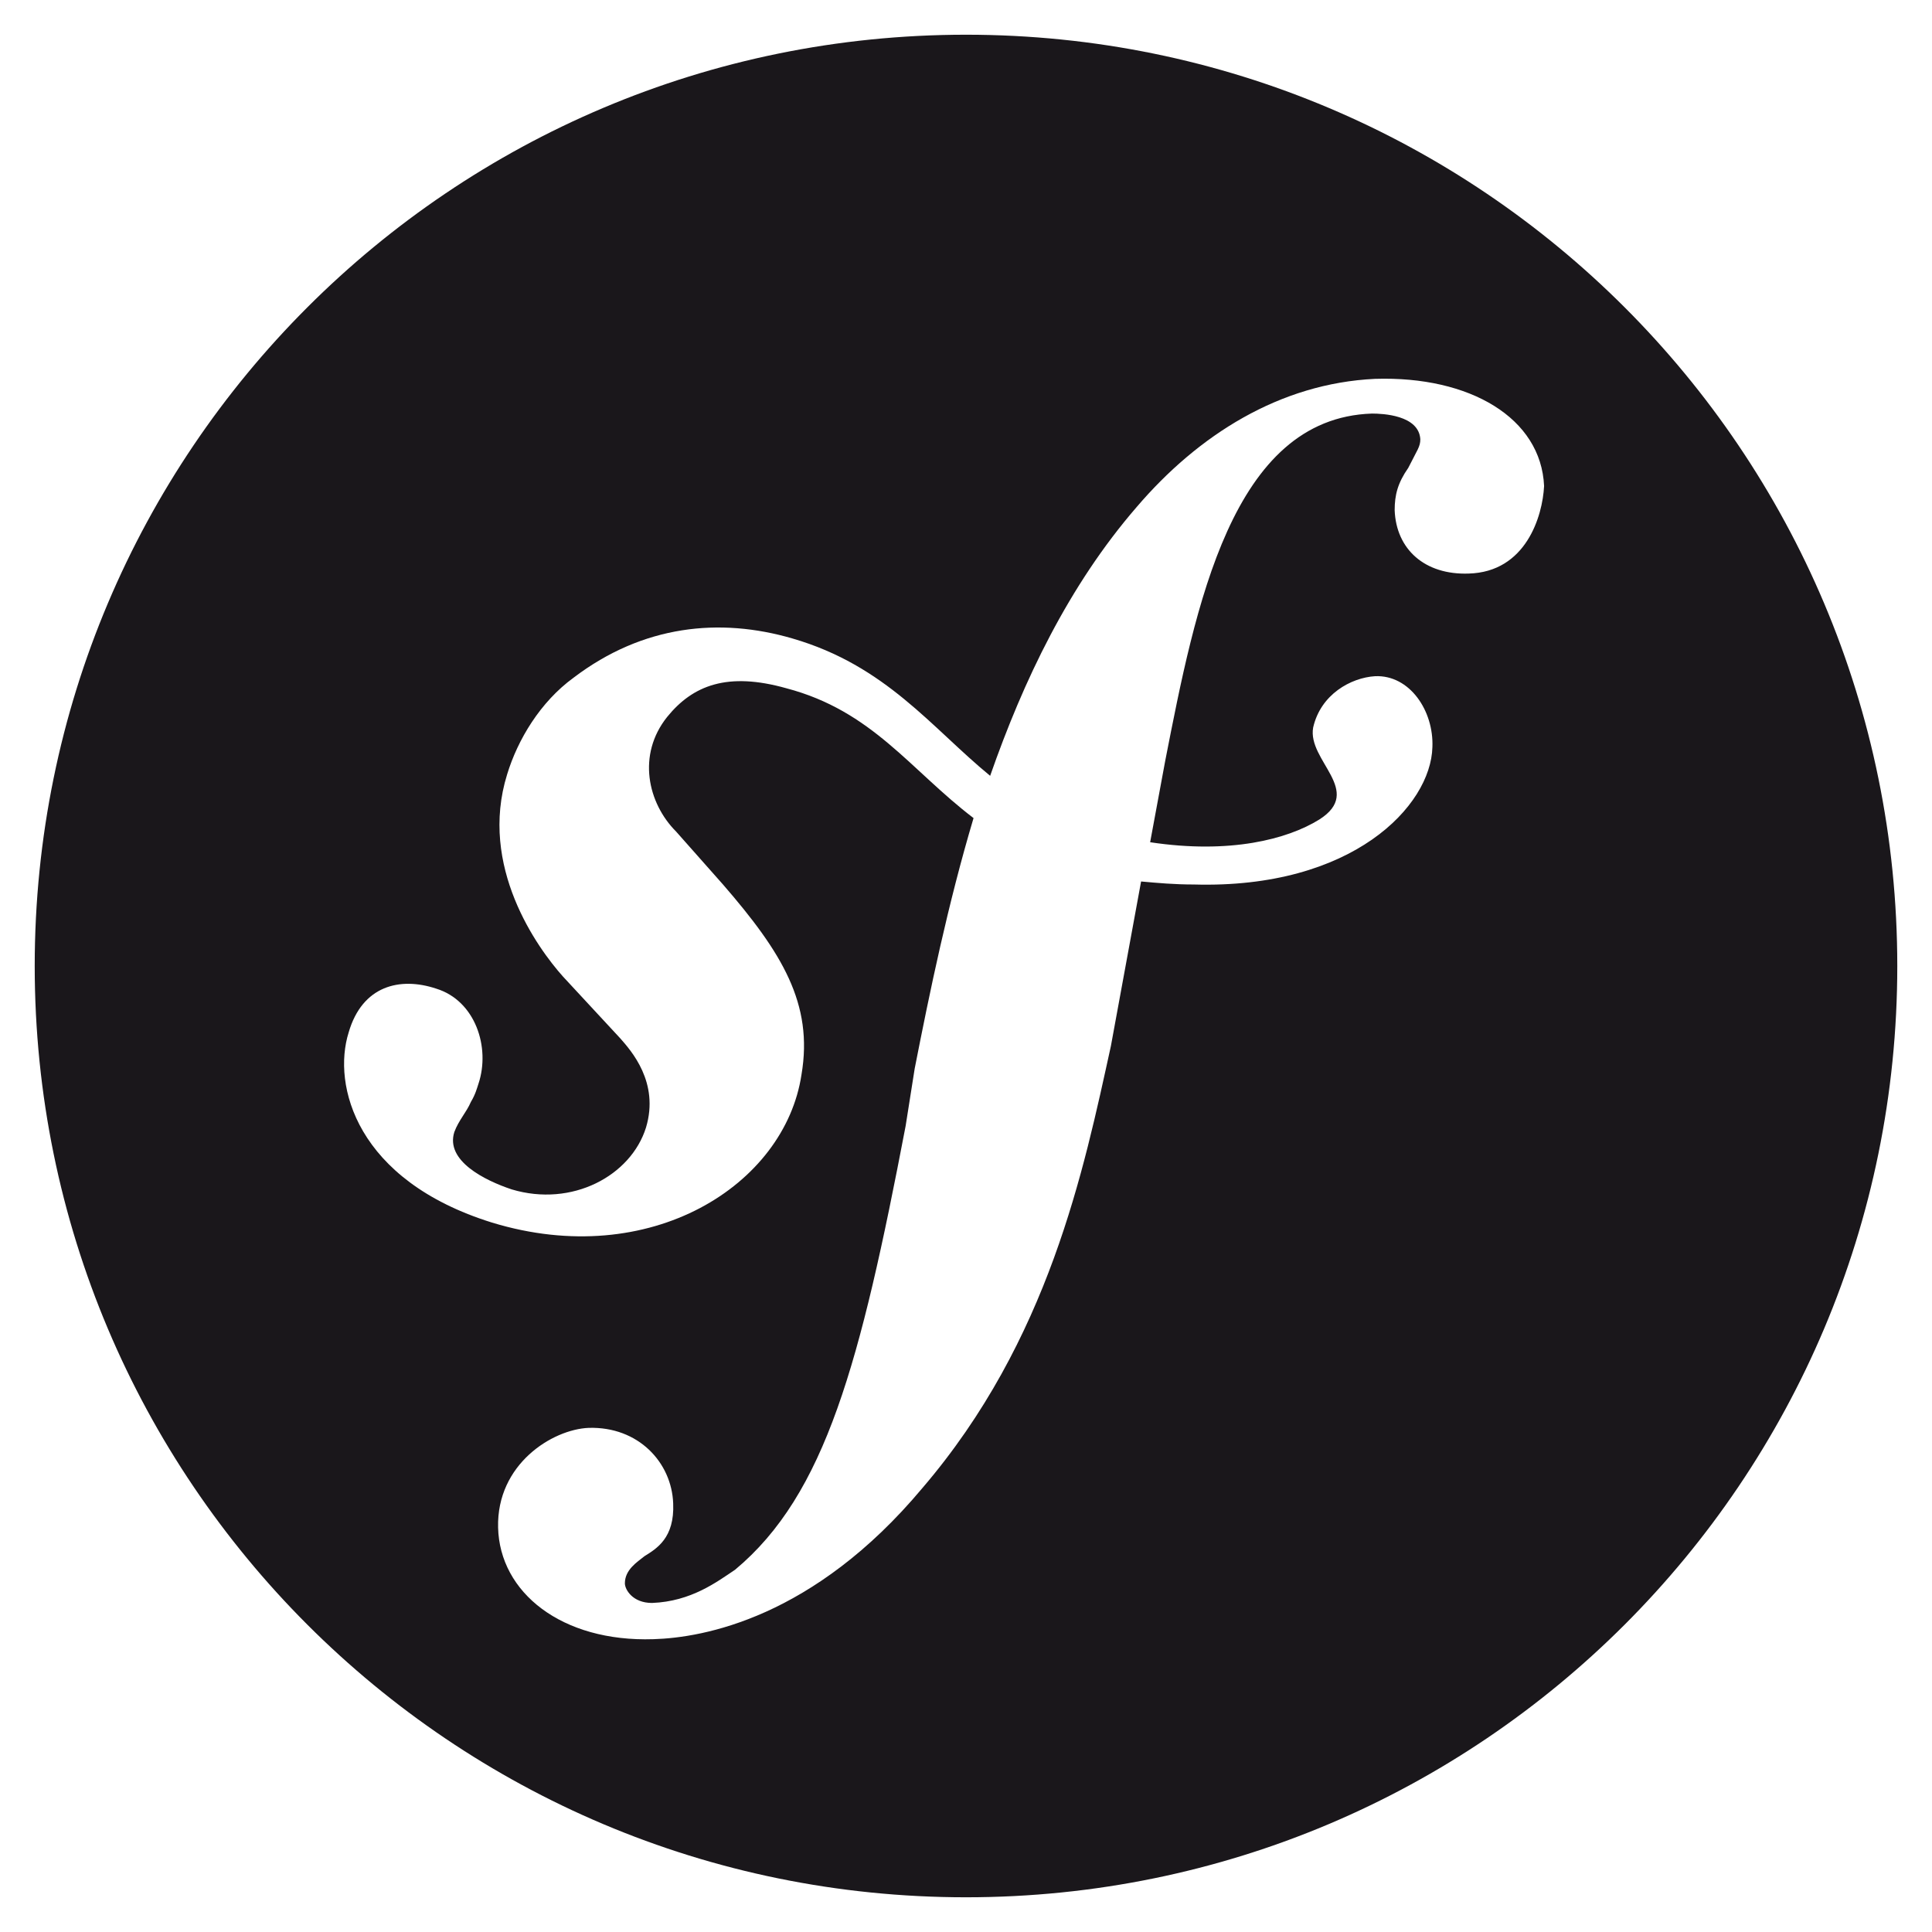
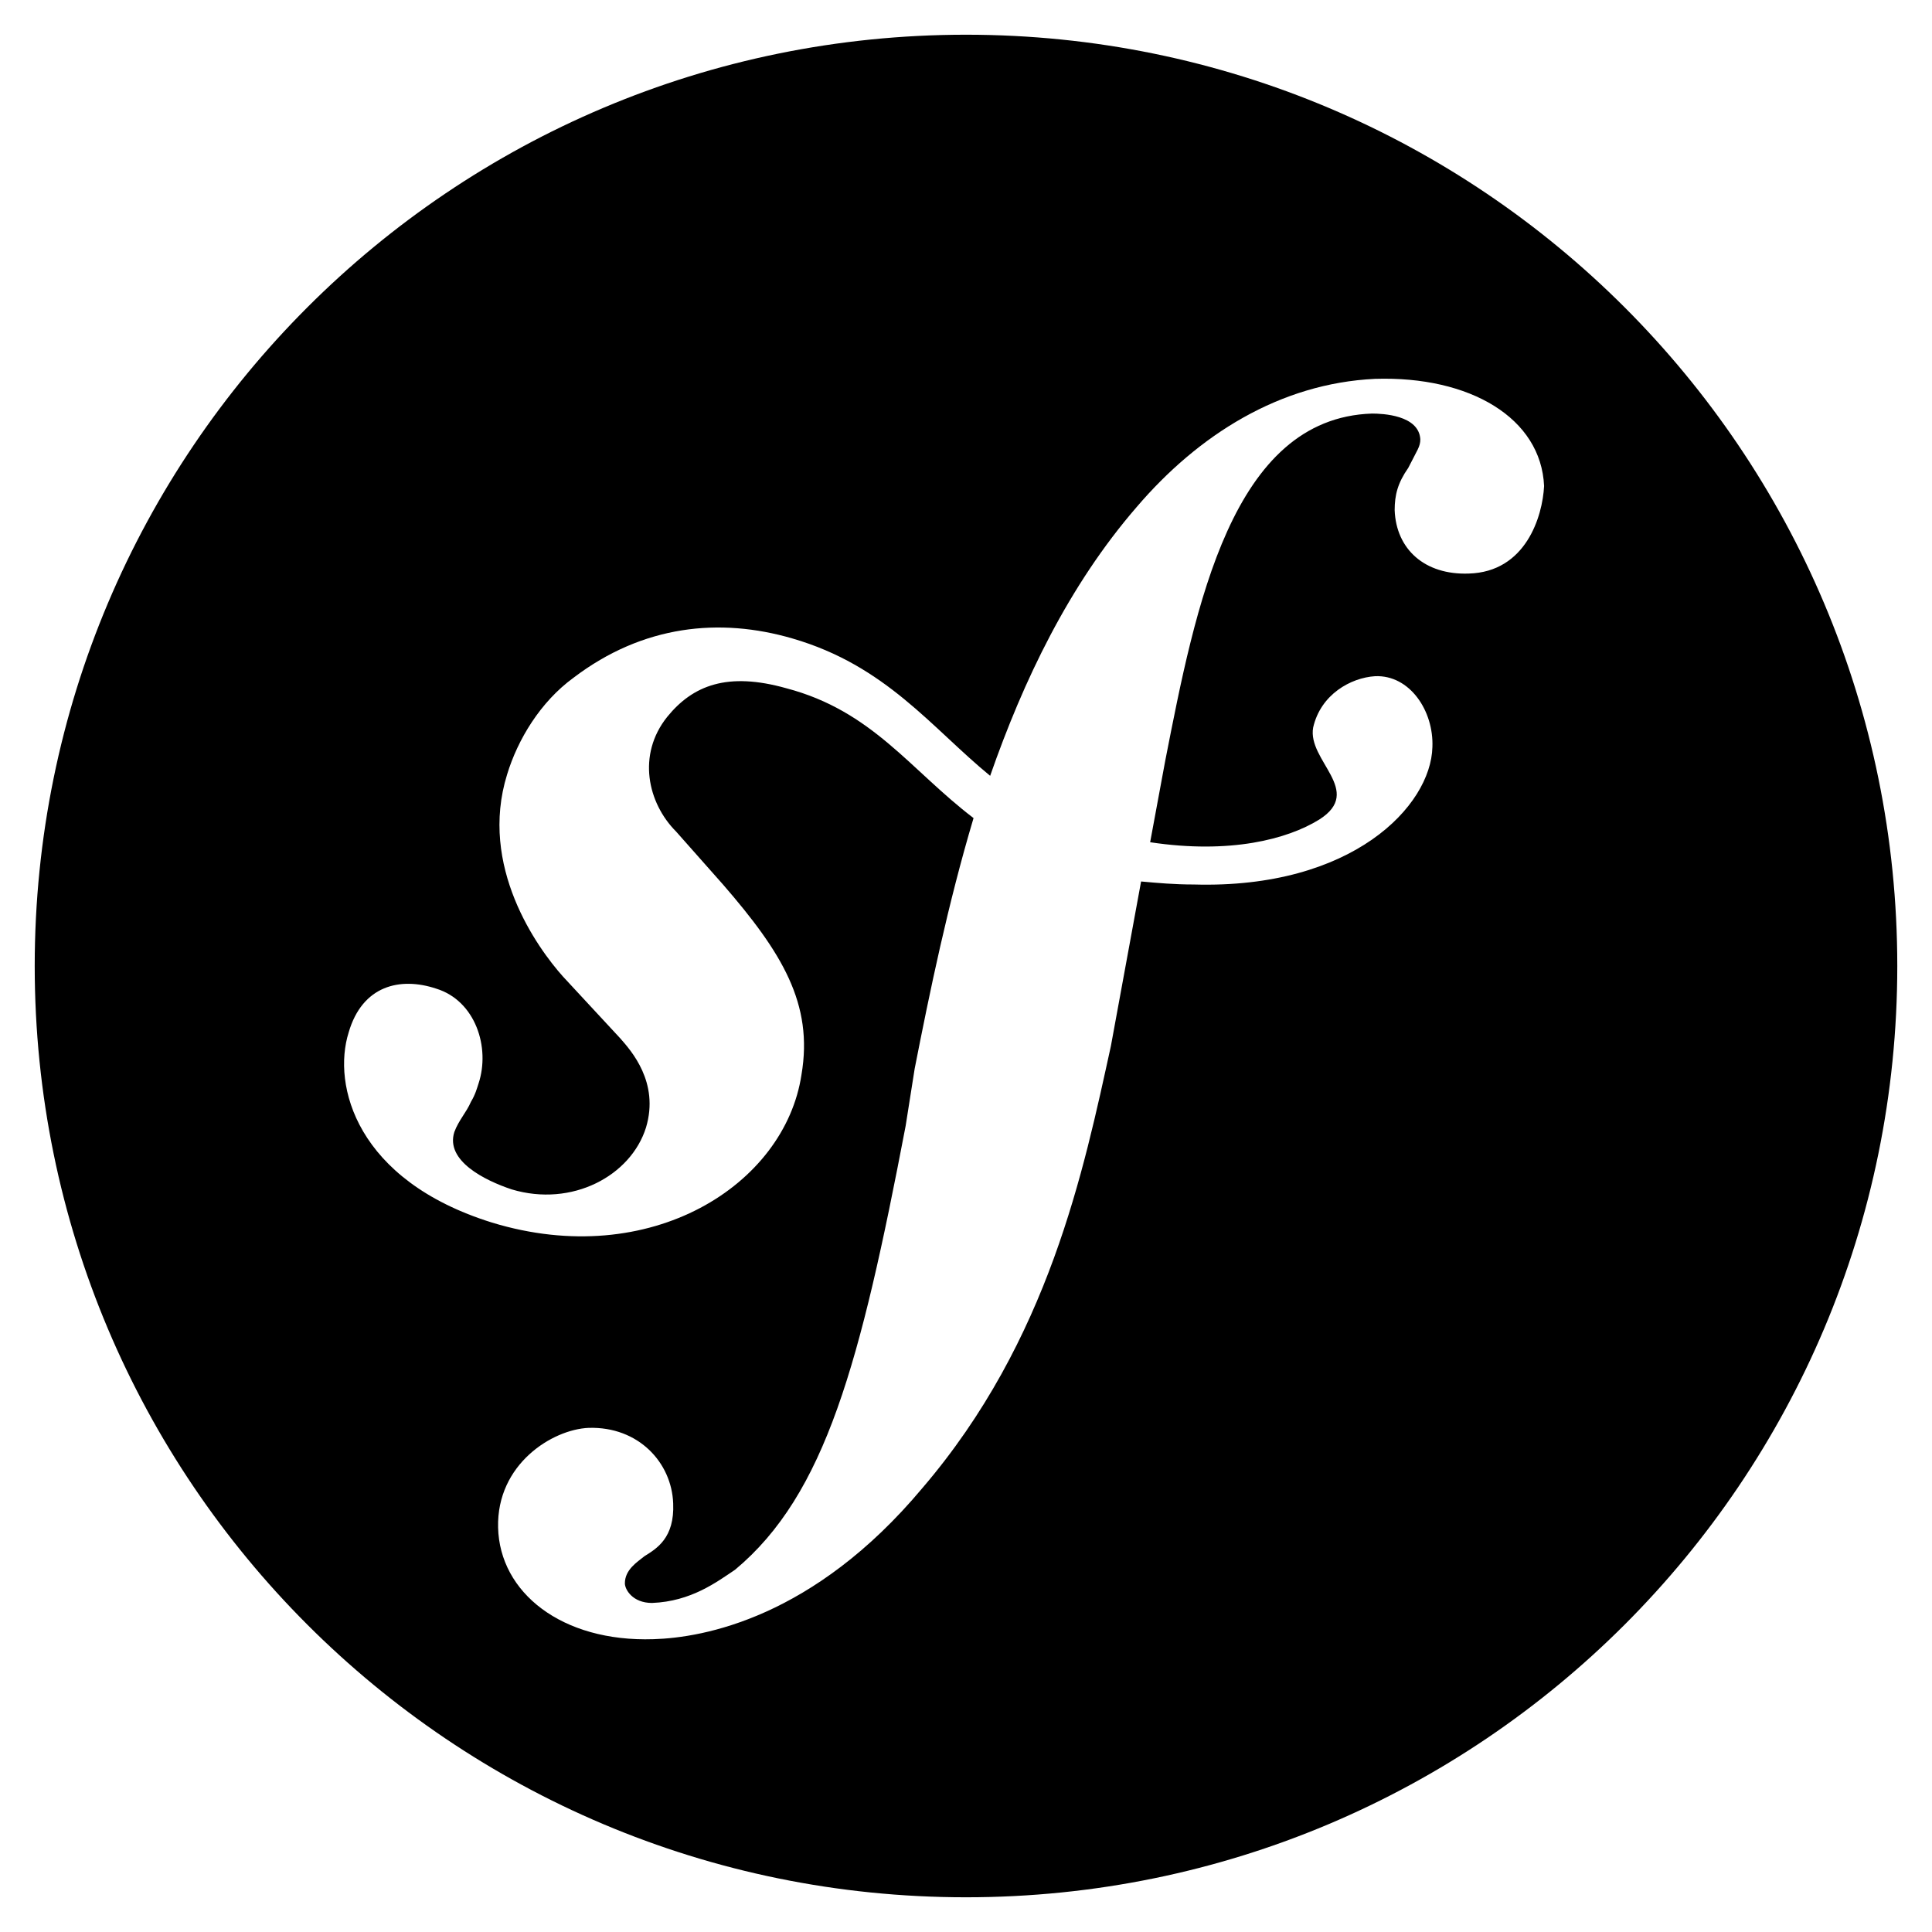
<svg viewBox="0 0 128 128">
-   <path fill="#1A171B" d="M64 2.3c-34.1 0-61.7 27.6-61.7 61.7s27.6 61.7 61.7 61.7 61.7-27.6 61.7-61.7-27.6-61.7-61.7-61.7zm33.3 35.7c-2.9.1-4.8-1.6-4.9-4.2 0-1 .2-1.8.9-2.8.6-1.2.8-1.4.8-1.9-.1-1.6-2.5-1.7-3.2-1.7-9.3.3-11.7 12.8-13.7 23l-1 5.4c5.3.8 9.1-.2 11.2-1.5 3-1.9-.8-3.9-.4-6.1.5-2.2 2.5-3.3 4.1-3.4 2.3-.1 3.9 2.3 3.8 4.7-.1 3.9-5.3 9.4-15.8 9.1-1.3 0-2.4-.1-3.5-.2l-2 10.9c-1.8 8.2-4.1 19.5-12.5 29.3-7.2 8.6-14.5 9.9-17.8 10-6.1.2-10.2-3.1-10.3-7.4-.1-4.2 3.6-6.5 6-6.6 3.3-.1 5.5 2.3 5.6 5 .1 2.3-1.1 3-1.9 3.5-.5.4-1.3.9-1.3 1.8 0 .4.5 1.3 1.8 1.3 2.6-.1 4.3-1.4 5.5-2.2 6-5 8.3-13.7 11.3-29.4l.6-3.8c1-5.1 2.2-10.9 3.9-16.6-4.2-3.2-6.7-7.1-12.4-8.6-3.9-1.1-6.2-.2-7.9 1.9-2 2.5-1.3 5.7.6 7.6l3.1 3.5c3.9 4.5 6 7.9 5.2 12.6-1.1 7.3-10 13-20.5 9.8-9-2.8-10.6-9.1-9.5-12.6.9-3.1 3.4-3.7 5.8-2.9 2.6.8 3.6 3.9 2.8 6.3-.1.3-.2.7-.5 1.2-.3.7-.8 1.2-1.1 2-.6 1.9 2 3.2 3.8 3.8 4 1.2 7.9-.9 8.9-4.1.9-3-1-5.1-1.7-5.9l-3.8-4.1c-1.7-1.9-5.6-7.3-3.7-13.4.7-2.3 2.2-4.8 4.4-6.4 4.6-3.5 9.7-4 14.5-2.6 6.2 1.8 9.2 5.9 13.1 9.1 2.2-6.3 5.2-12.6 9.7-17.8 4.1-4.8 9.5-8.2 15.8-8.5 6.3-.2 11 2.6 11.2 7.1-.1 2-1.2 5.7-5 5.8z" />
+   <path fill="#000000" d="M64 2.3c-34.1 0-61.7 27.6-61.7 61.7s27.6 61.7 61.7 61.7 61.7-27.6 61.7-61.7-27.6-61.7-61.7-61.7zm33.3 35.7c-2.9.1-4.8-1.6-4.9-4.2 0-1 .2-1.8.9-2.8.6-1.2.8-1.4.8-1.9-.1-1.6-2.5-1.7-3.2-1.7-9.3.3-11.7 12.8-13.7 23l-1 5.4c5.3.8 9.1-.2 11.2-1.5 3-1.9-.8-3.9-.4-6.1.5-2.2 2.5-3.3 4.1-3.4 2.3-.1 3.9 2.3 3.8 4.7-.1 3.9-5.3 9.4-15.8 9.1-1.3 0-2.4-.1-3.5-.2l-2 10.9c-1.8 8.2-4.1 19.5-12.5 29.3-7.2 8.6-14.5 9.9-17.8 10-6.1.2-10.2-3.1-10.3-7.4-.1-4.2 3.6-6.5 6-6.6 3.3-.1 5.5 2.3 5.6 5 .1 2.3-1.1 3-1.9 3.5-.5.4-1.3.9-1.3 1.8 0 .4.5 1.3 1.8 1.3 2.6-.1 4.3-1.4 5.5-2.2 6-5 8.3-13.7 11.3-29.4l.6-3.8c1-5.1 2.2-10.9 3.9-16.6-4.2-3.2-6.7-7.1-12.4-8.6-3.9-1.1-6.2-.2-7.9 1.9-2 2.5-1.3 5.7.6 7.6l3.1 3.5c3.9 4.5 6 7.9 5.2 12.6-1.1 7.3-10 13-20.5 9.8-9-2.8-10.6-9.1-9.5-12.6.9-3.1 3.4-3.7 5.8-2.9 2.6.8 3.6 3.9 2.8 6.3-.1.3-.2.7-.5 1.2-.3.7-.8 1.2-1.1 2-.6 1.9 2 3.2 3.8 3.8 4 1.2 7.9-.9 8.9-4.1.9-3-1-5.1-1.7-5.9l-3.8-4.1c-1.7-1.9-5.6-7.3-3.7-13.4.7-2.3 2.2-4.8 4.4-6.4 4.6-3.5 9.7-4 14.5-2.6 6.2 1.8 9.2 5.9 13.1 9.1 2.2-6.3 5.2-12.6 9.7-17.8 4.1-4.8 9.5-8.2 15.8-8.5 6.3-.2 11 2.6 11.2 7.1-.1 2-1.2 5.7-5 5.8z" />
</svg>
